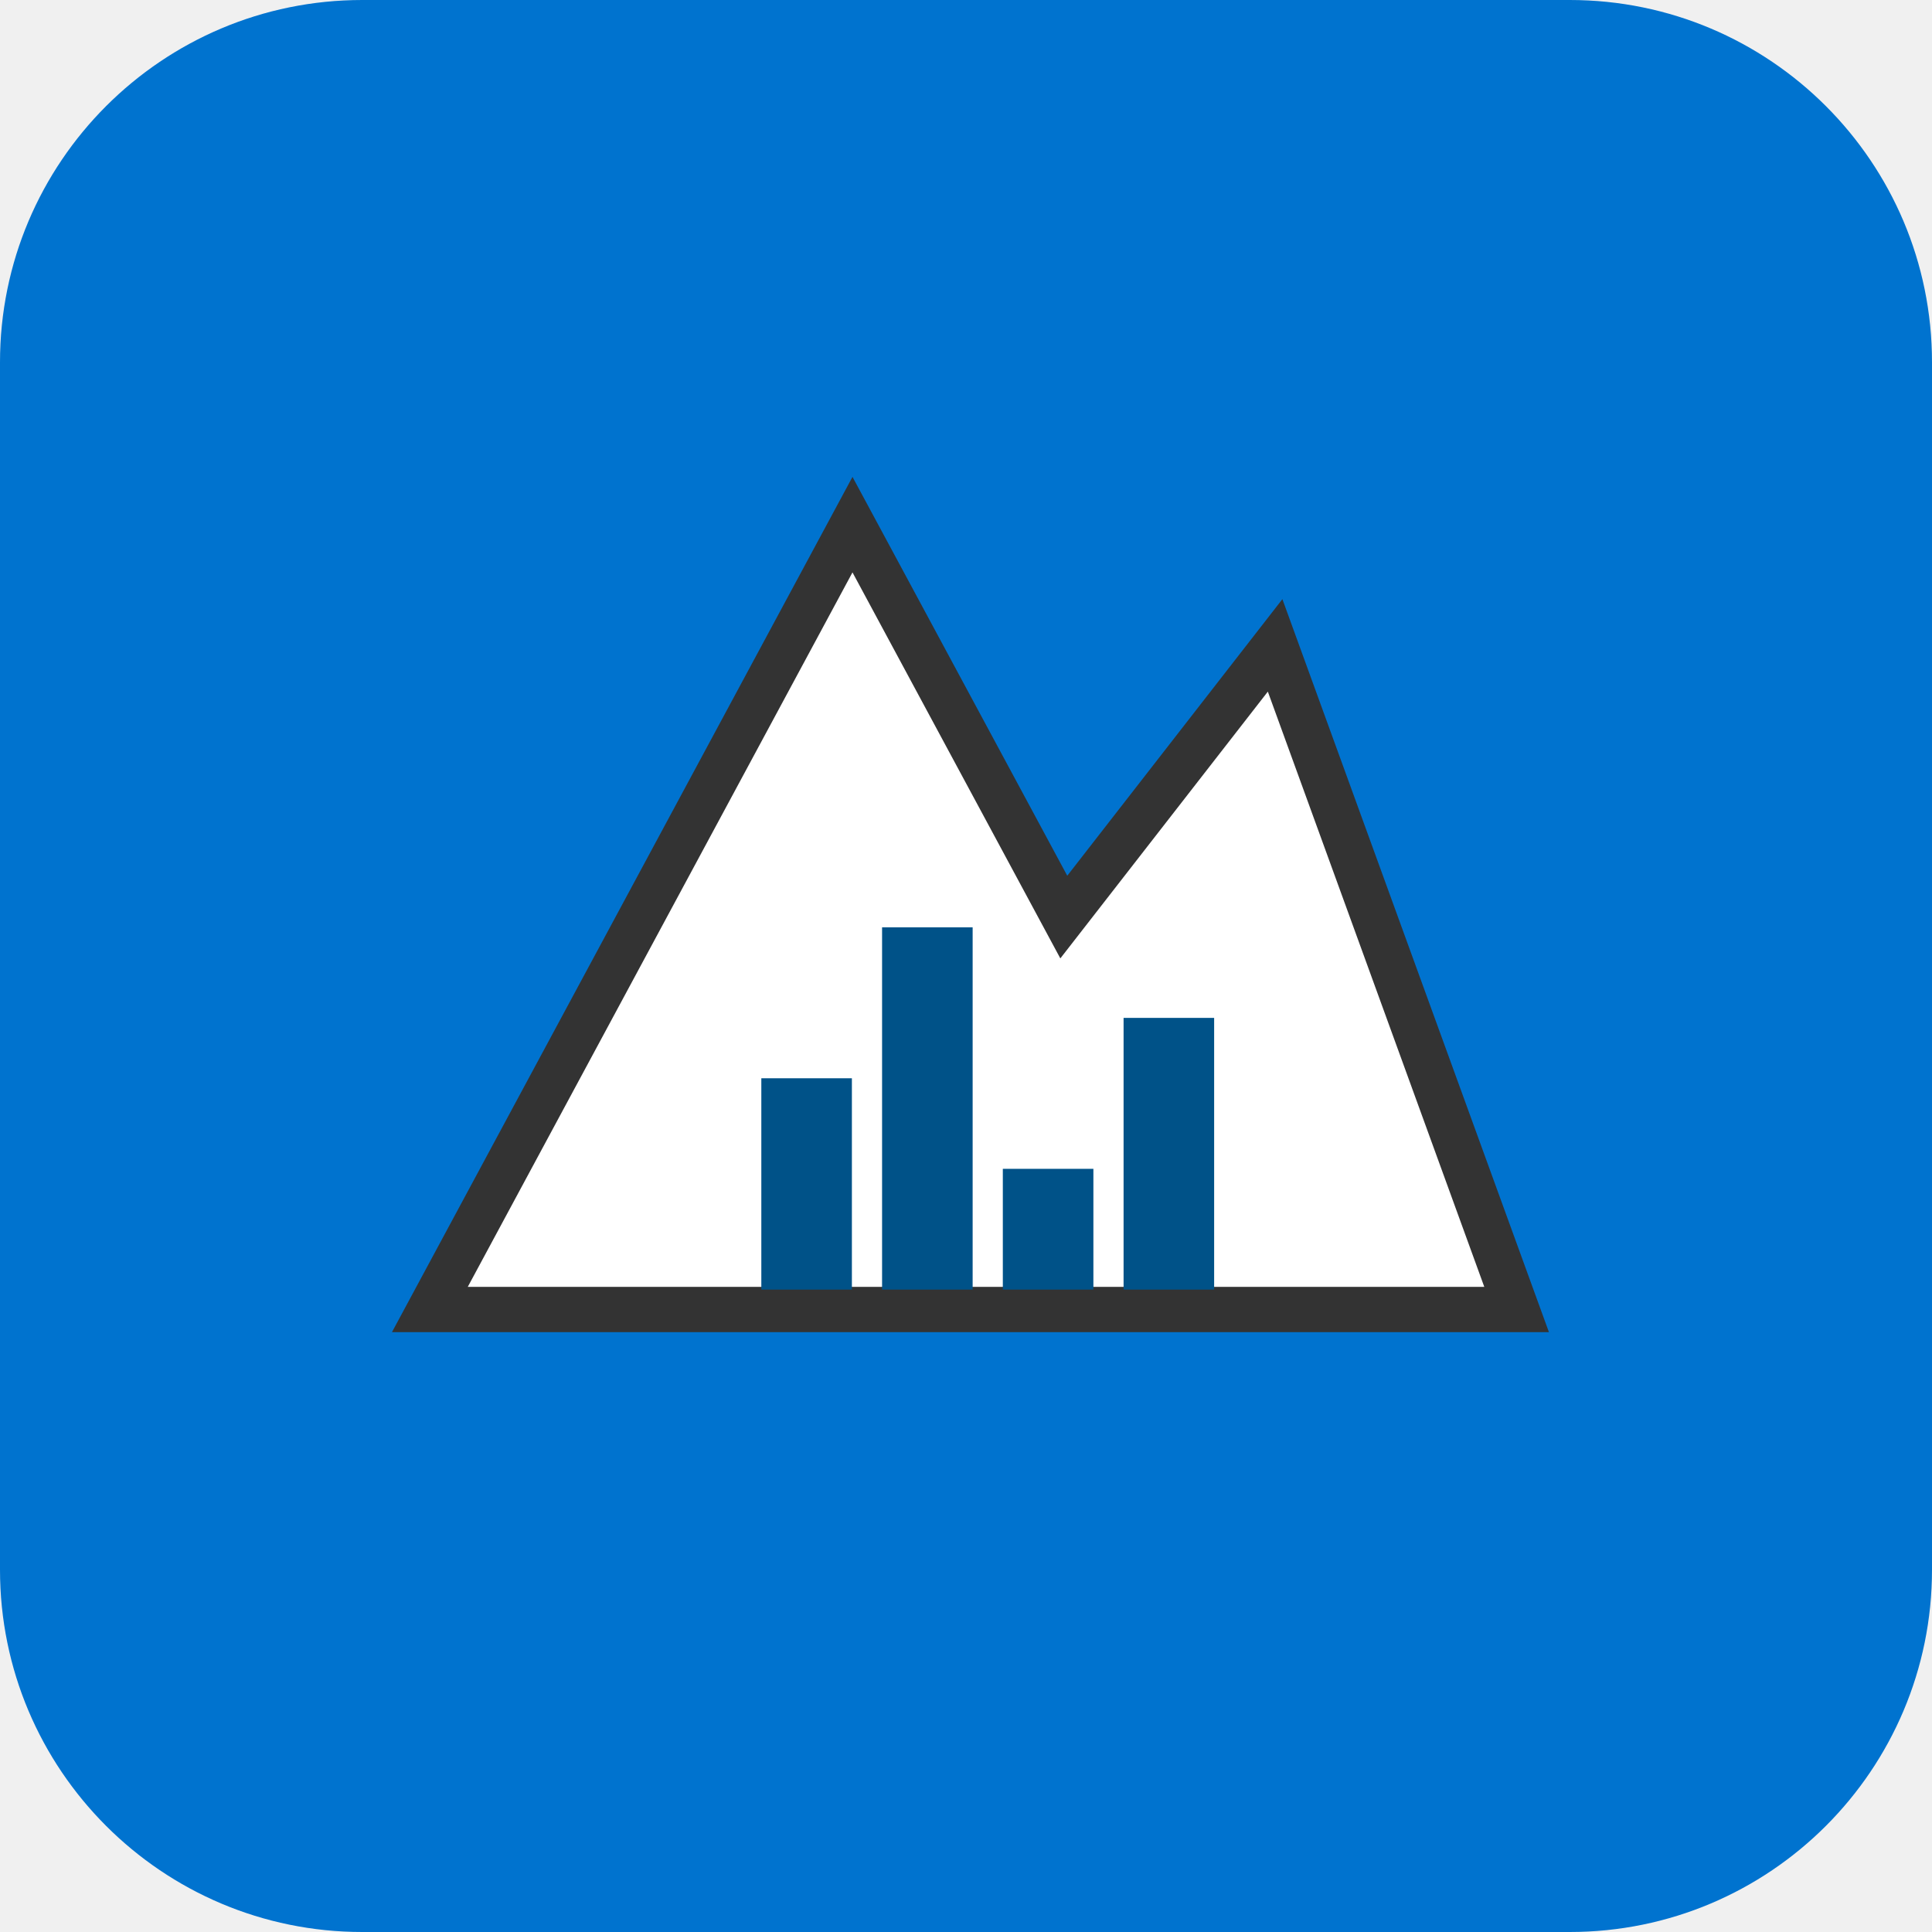
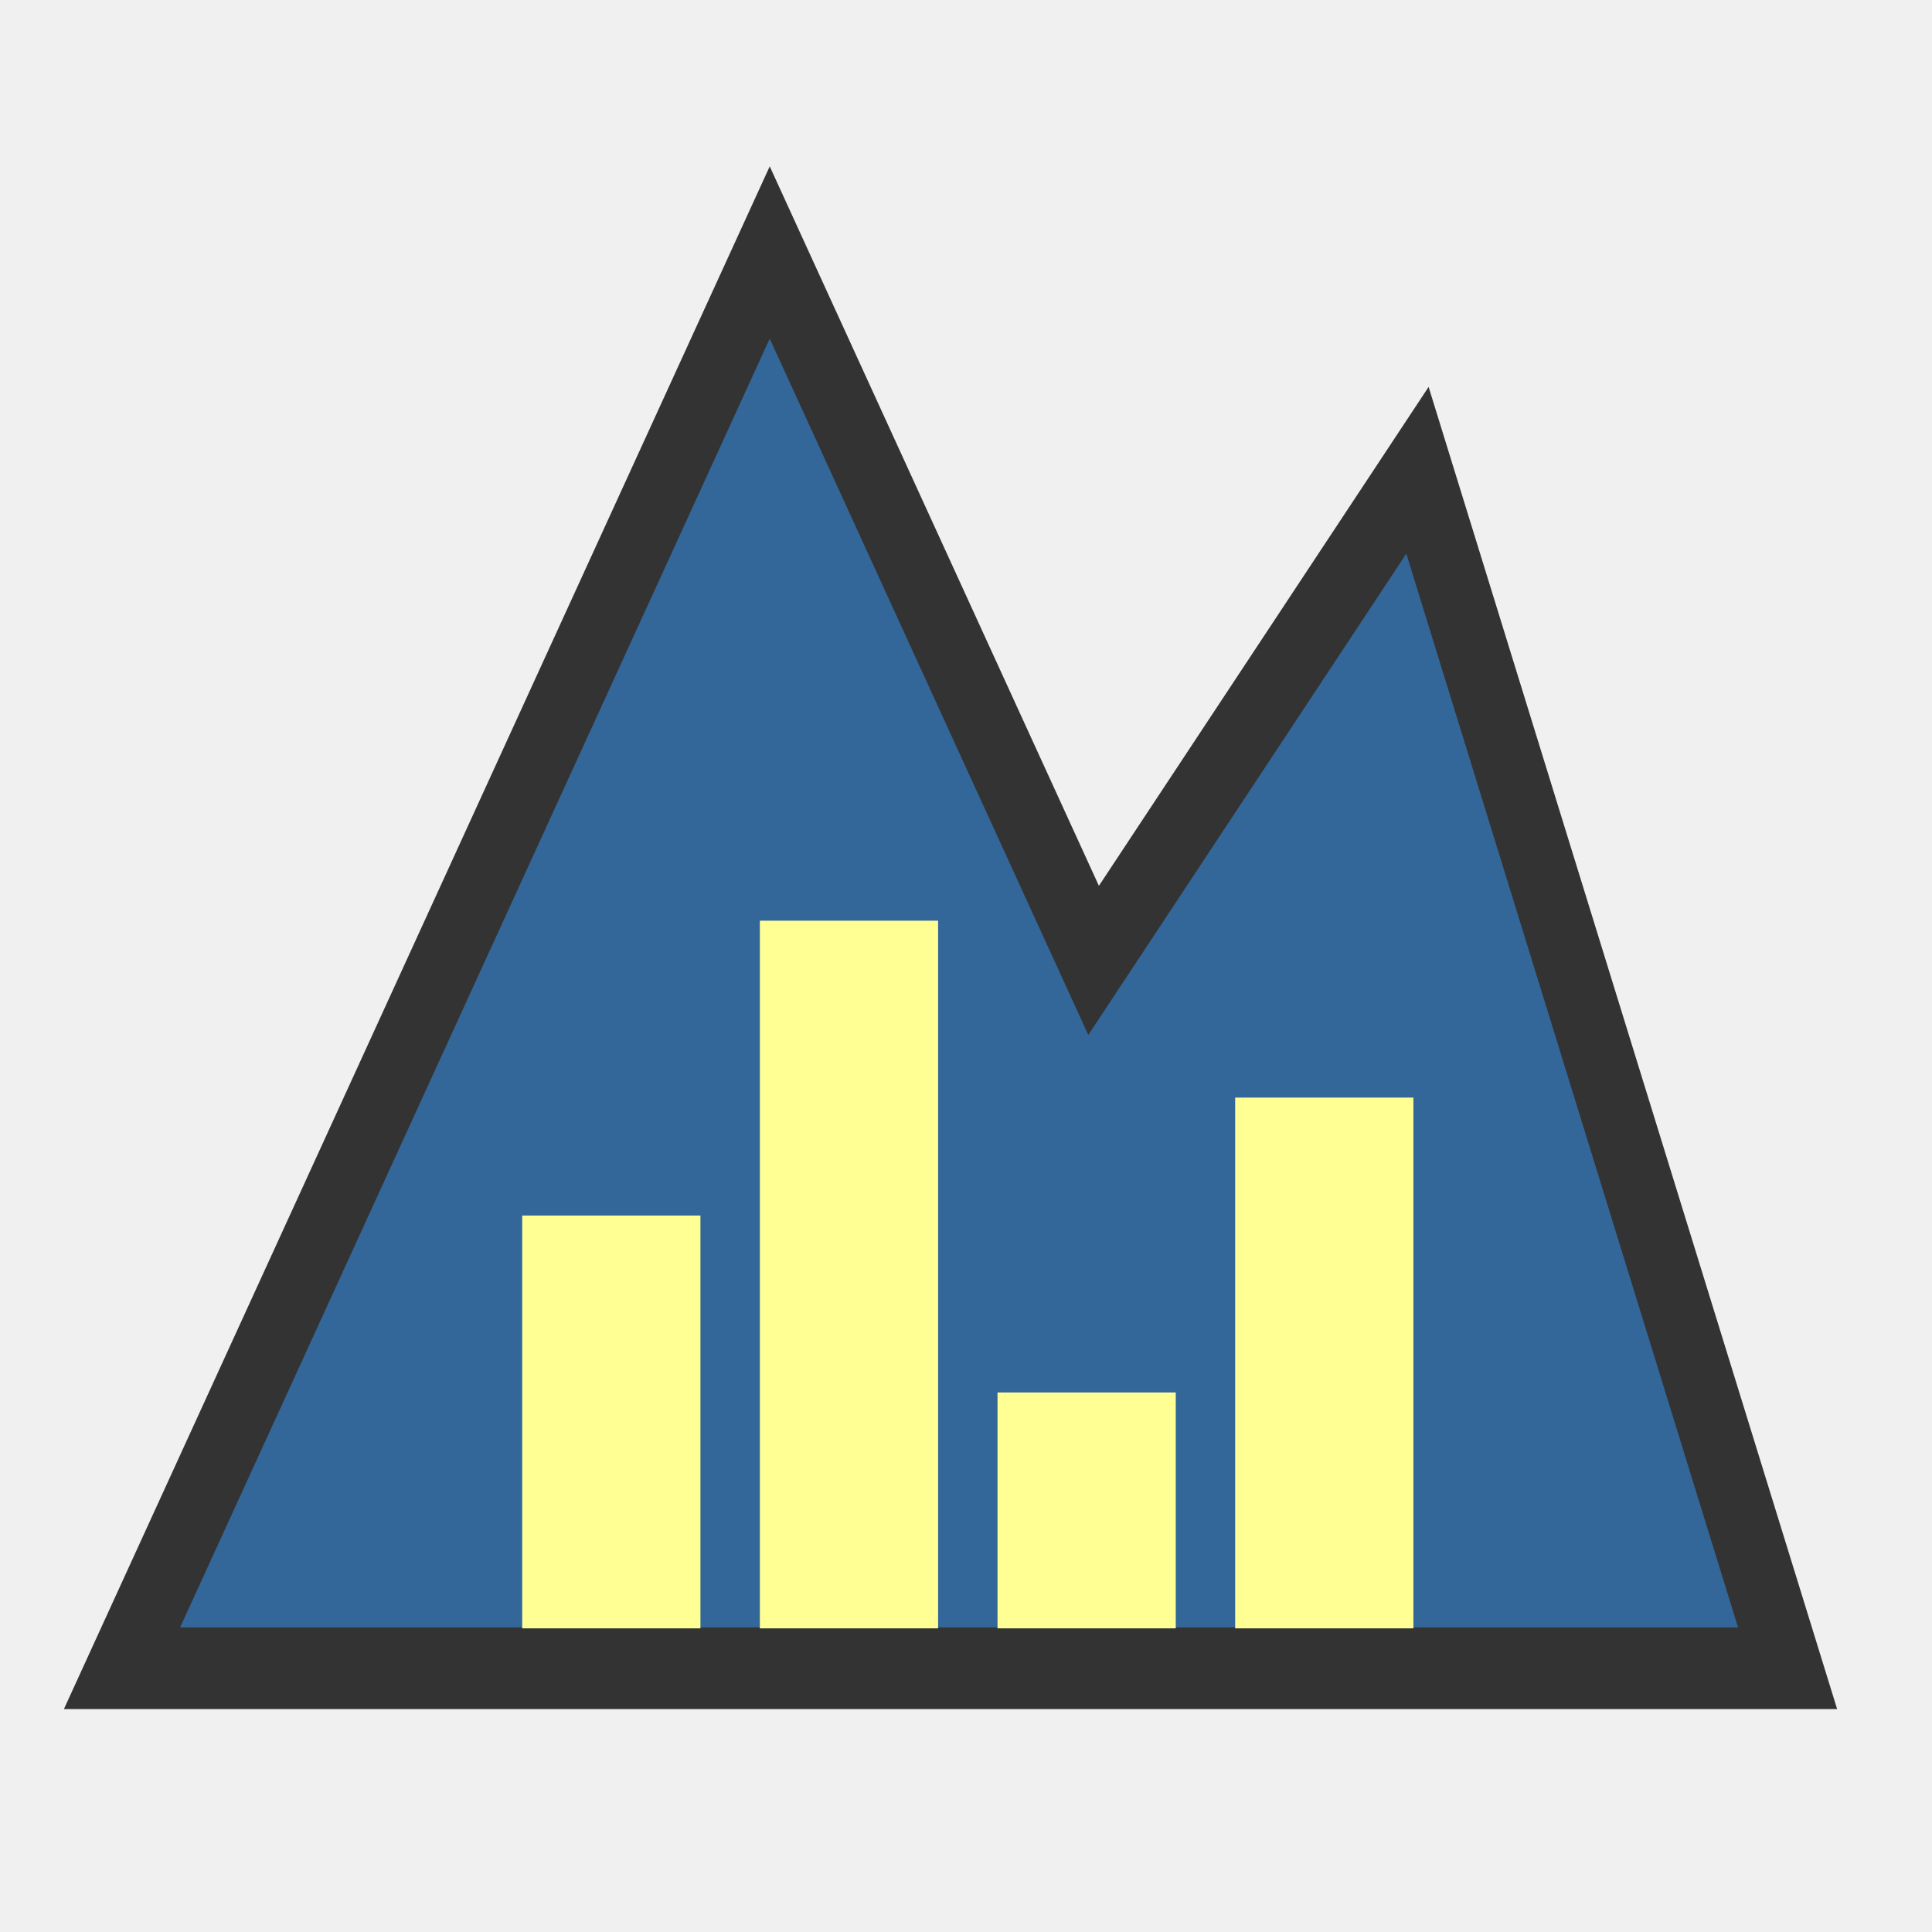
<svg xmlns="http://www.w3.org/2000/svg" width="128" height="128" viewBox="0 0 128 128" fill="none" version="1.1" id="svg5">
  <defs id="defs5" />
-   <rect width="128" height="128" rx="24" fill="#0073CF" id="rect1" />
-   <polygon points="60,44 74,70 88,52 104,96 32,96 " fill="#ffffff" stroke="#333333" stroke-width="3" id="polygon1" transform="translate(-3.520673,-9.241767)" />
-   <rect x="50.44" y="71.438" width="6" height="14" fill="#005288" id="rect2" />
-   <rect x="58.44" y="61.438" width="6" height="24" fill="#005288" id="rect3" />
-   <rect x="66.44" y="77.438" width="6" height="8" fill="#005288" id="rect4" />
-   <rect x="74.44" y="67.438" width="6" height="18" fill="#005288" id="rect5" />
+   <polygon points="32,96 60,44 74,70 88,52 104,96 " fill="#ffffff" stroke="#333333" stroke-width="3" id="polygon1" transform="matrix(1.532634,0,0,1.803789,-40.96158,-62.63788)" style="fill:#336799;fill-opacity:1" />
+   <rect x="34.597" y="80.533" width="11.809" height="27.349" fill="#005288" id="rect2" style="stroke-width:1.961;fill:#ffff94;fill-opacity:1" />
+   <rect x="50.343" y="60.998" width="11.809" height="46.884" fill="#005288" id="rect3" style="stroke-width:1.961;fill:#ffff94;fill-opacity:1" />
+   <rect x="66.088" y="92.254" width="11.809" height="15.628" fill="#005288" id="rect4" style="stroke-width:1.961;fill:#ffff94;fill-opacity:1" />
+   <rect x="81.833" y="72.719" width="11.809" height="35.163" fill="#005288" id="rect5" style="stroke-width:1.961;fill:#ffff94;fill-opacity:1" />
</svg>
